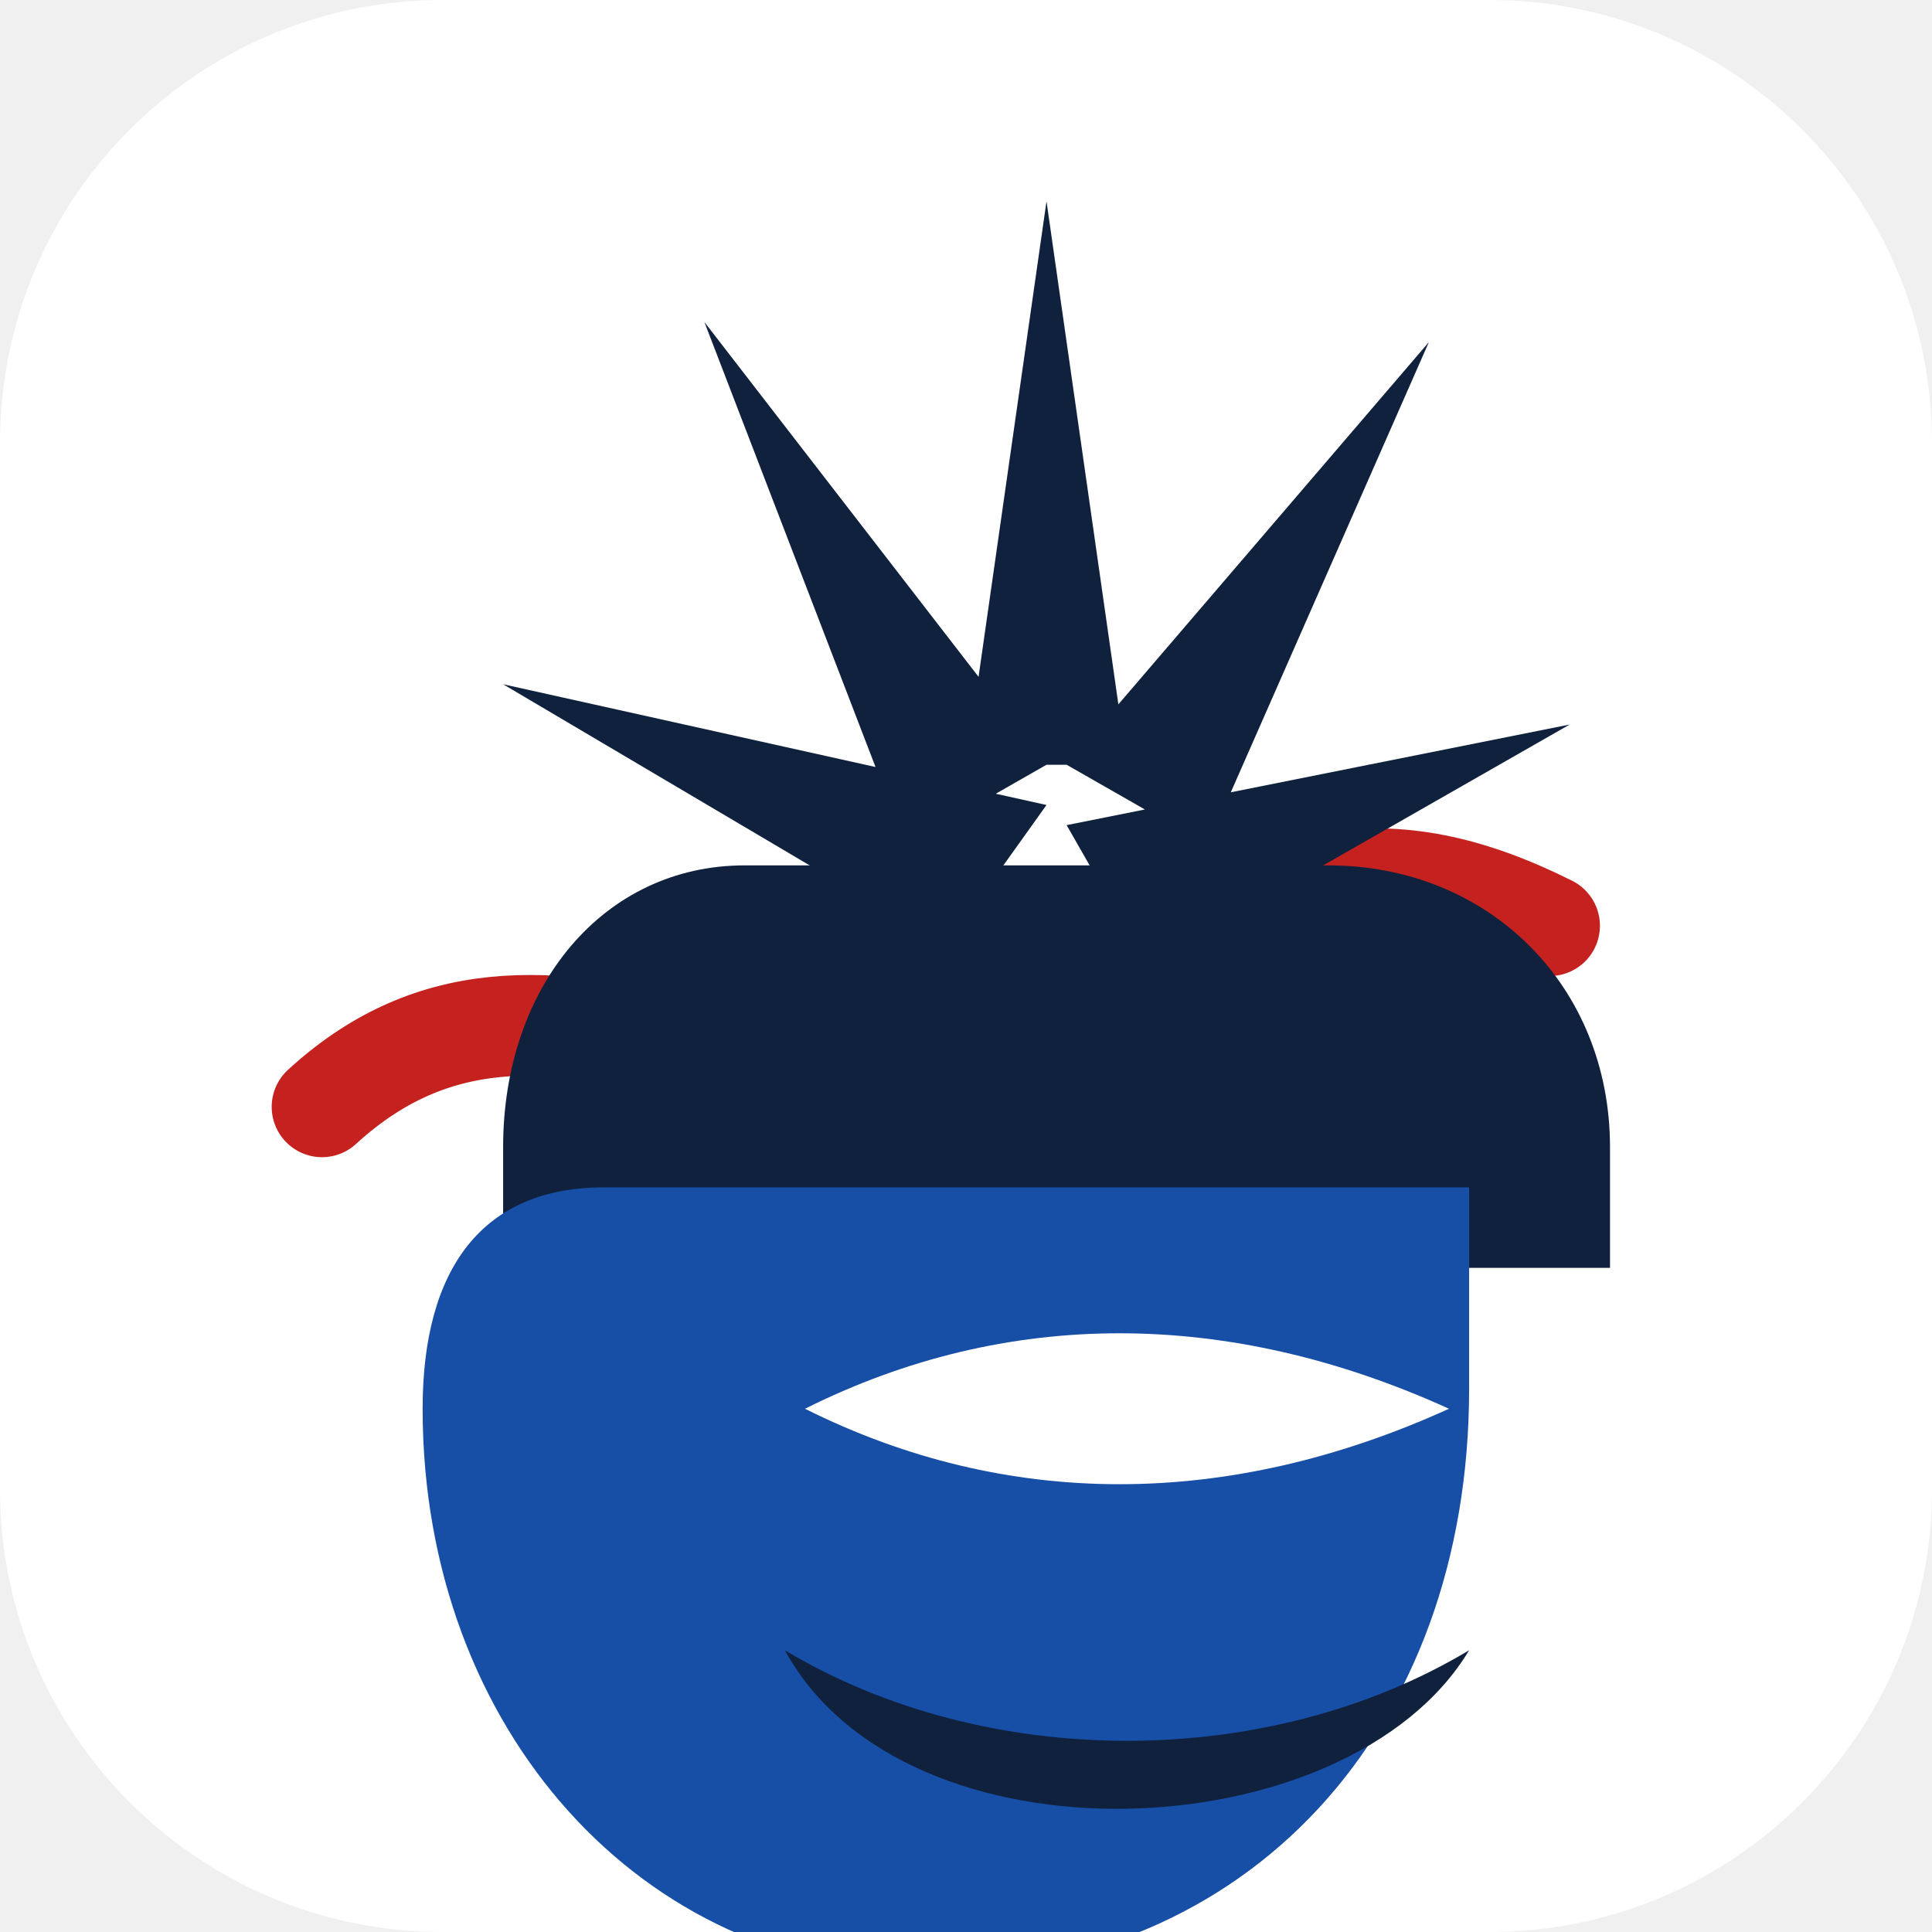
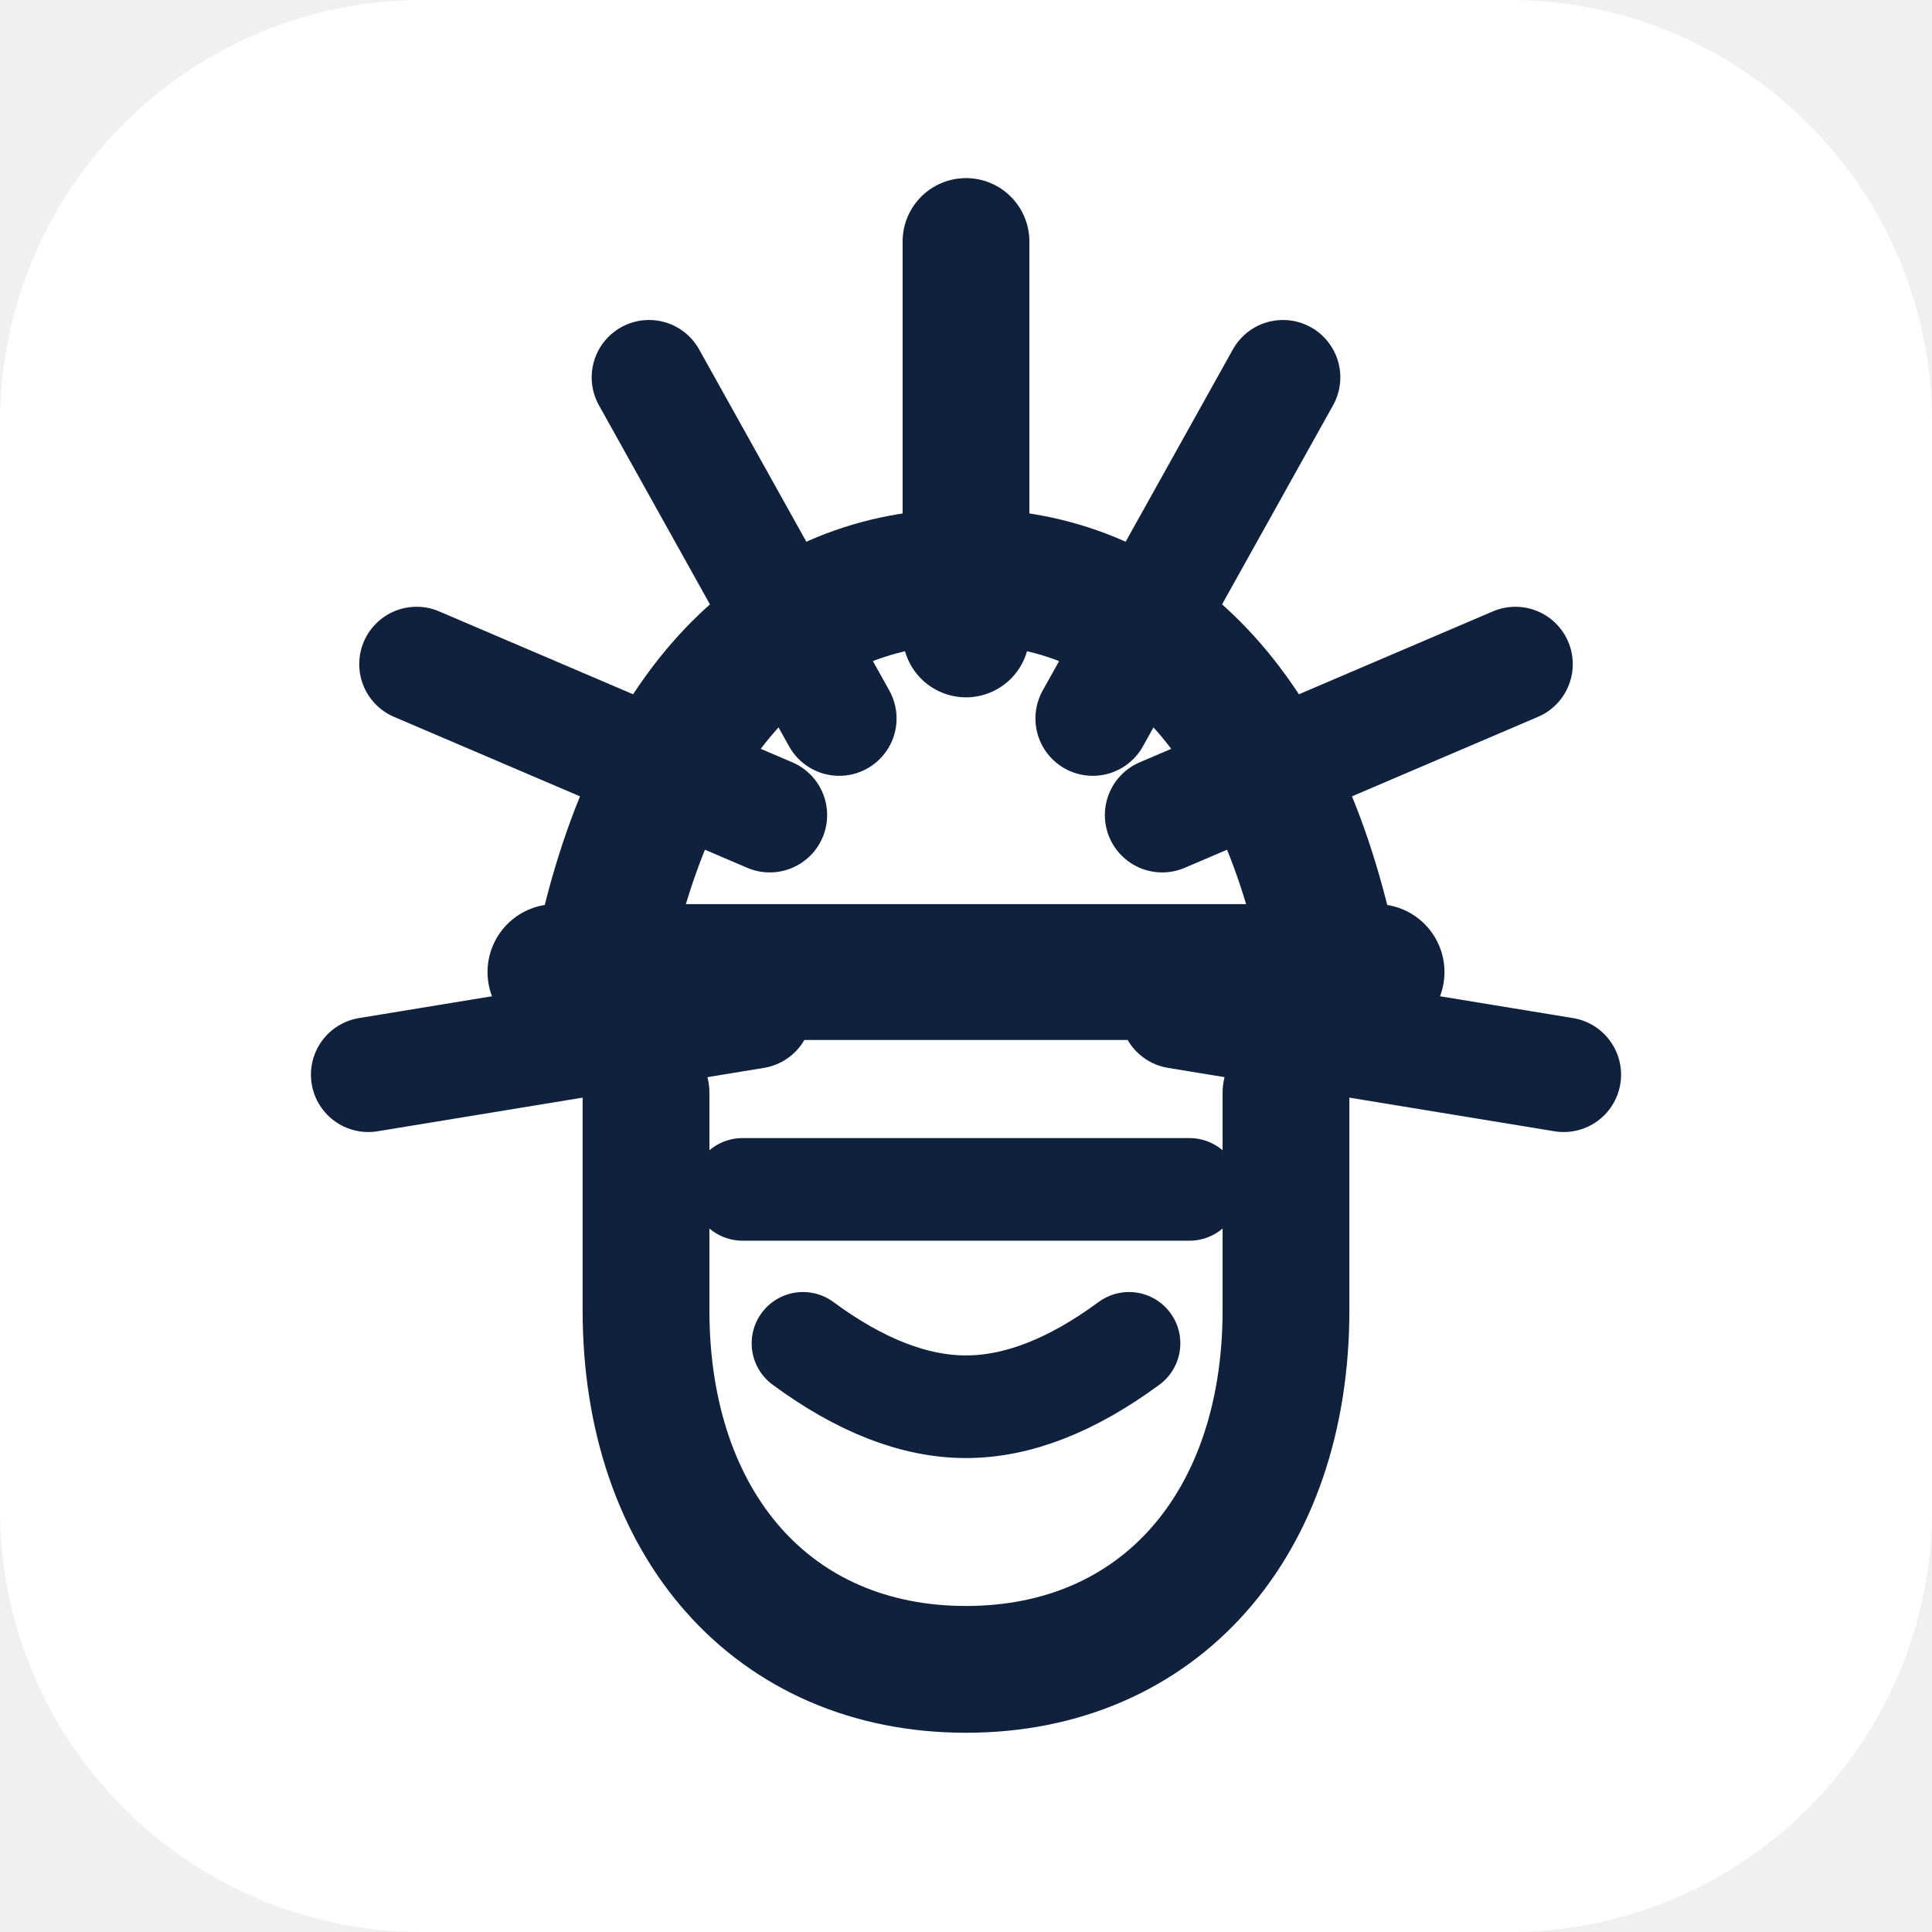
- <svg xmlns="http://www.w3.org/2000/svg" viewBox="0 0 96 96" role="img" aria-label="Green Card Application Services icon">
-   <rect width="96" height="96" rx="22" fill="#ffffff" />
-   <path fill="none" stroke="#c5221f" stroke-linecap="round" stroke-width="5" d="M16 55c12-11 25 5 38-5 9-7 15-8 23-4" />
-   <path fill="#10213d" d="M52 10 48 38h8zm-17 6 10 26 7-4zm36 1-18 21 7 4zM25 34l22 13 5-7zm53 2-25 5 4 7z" />
-   <path fill="#10213d" d="M37 43h29c8 0 14 6 14 14v6H25v-6c0-8 5-14 12-14z" />
-   <path fill="#174ea6" d="M30 59h43v10c0 17-11 29-27 29-14 0-25-12-25-28 0-7 3-11 9-11z" />
-   <path fill="#ffffff" d="M40 70c10-5 21-5 32 0-11 5-22 5-32 0z" />
-   <path fill="#10213d" d="M39 82c10 6 24 6 34 0-6 10-28 11-34 0z" />
+ <svg xmlns="http://www.w3.org/2000/svg" viewBox="0 0 64 64" role="img" aria-label="Green Card Application Services">
+   <rect width="64" height="64" rx="14" fill="#ffffff" />
+   <g fill="none" stroke="#10213d" stroke-linecap="round" stroke-linejoin="round">
+     <path stroke-width="4.2" d="M32 8v13" />
+     <path stroke-width="3.8" d="m21.5 12.5 6.3 11.3M42.5 12.5l-6.3 11.3M13.8 22l11.7 5M50.2 22l-11.7 5M12.2 35.6l12.8-2.1M51.8 35.6 39 33.5" />
+     <path stroke-width="4.5" d="M20 31.5c1.8-8.3 6.2-12.4 12-12.4s10.2 4.1 12 12.4" />
+     <path stroke-width="4.5" d="M18.4 32.2h27.2" />
+     <path stroke-width="4.2" d="M21.4 36.2v7.2c0 7.1 4.2 11.9 10.6 11.9s10.6-4.8 10.6-11.9v-7.2" />
+     <path stroke-width="3.4" d="M26.6 44.5c1.9 1.4 3.7 2.1 5.4 2.1s3.5-.7 5.4-2.1" />
+     <path stroke-width="3.4" d="M24.6 39.4h14.8" />
+   </g>
</svg>
